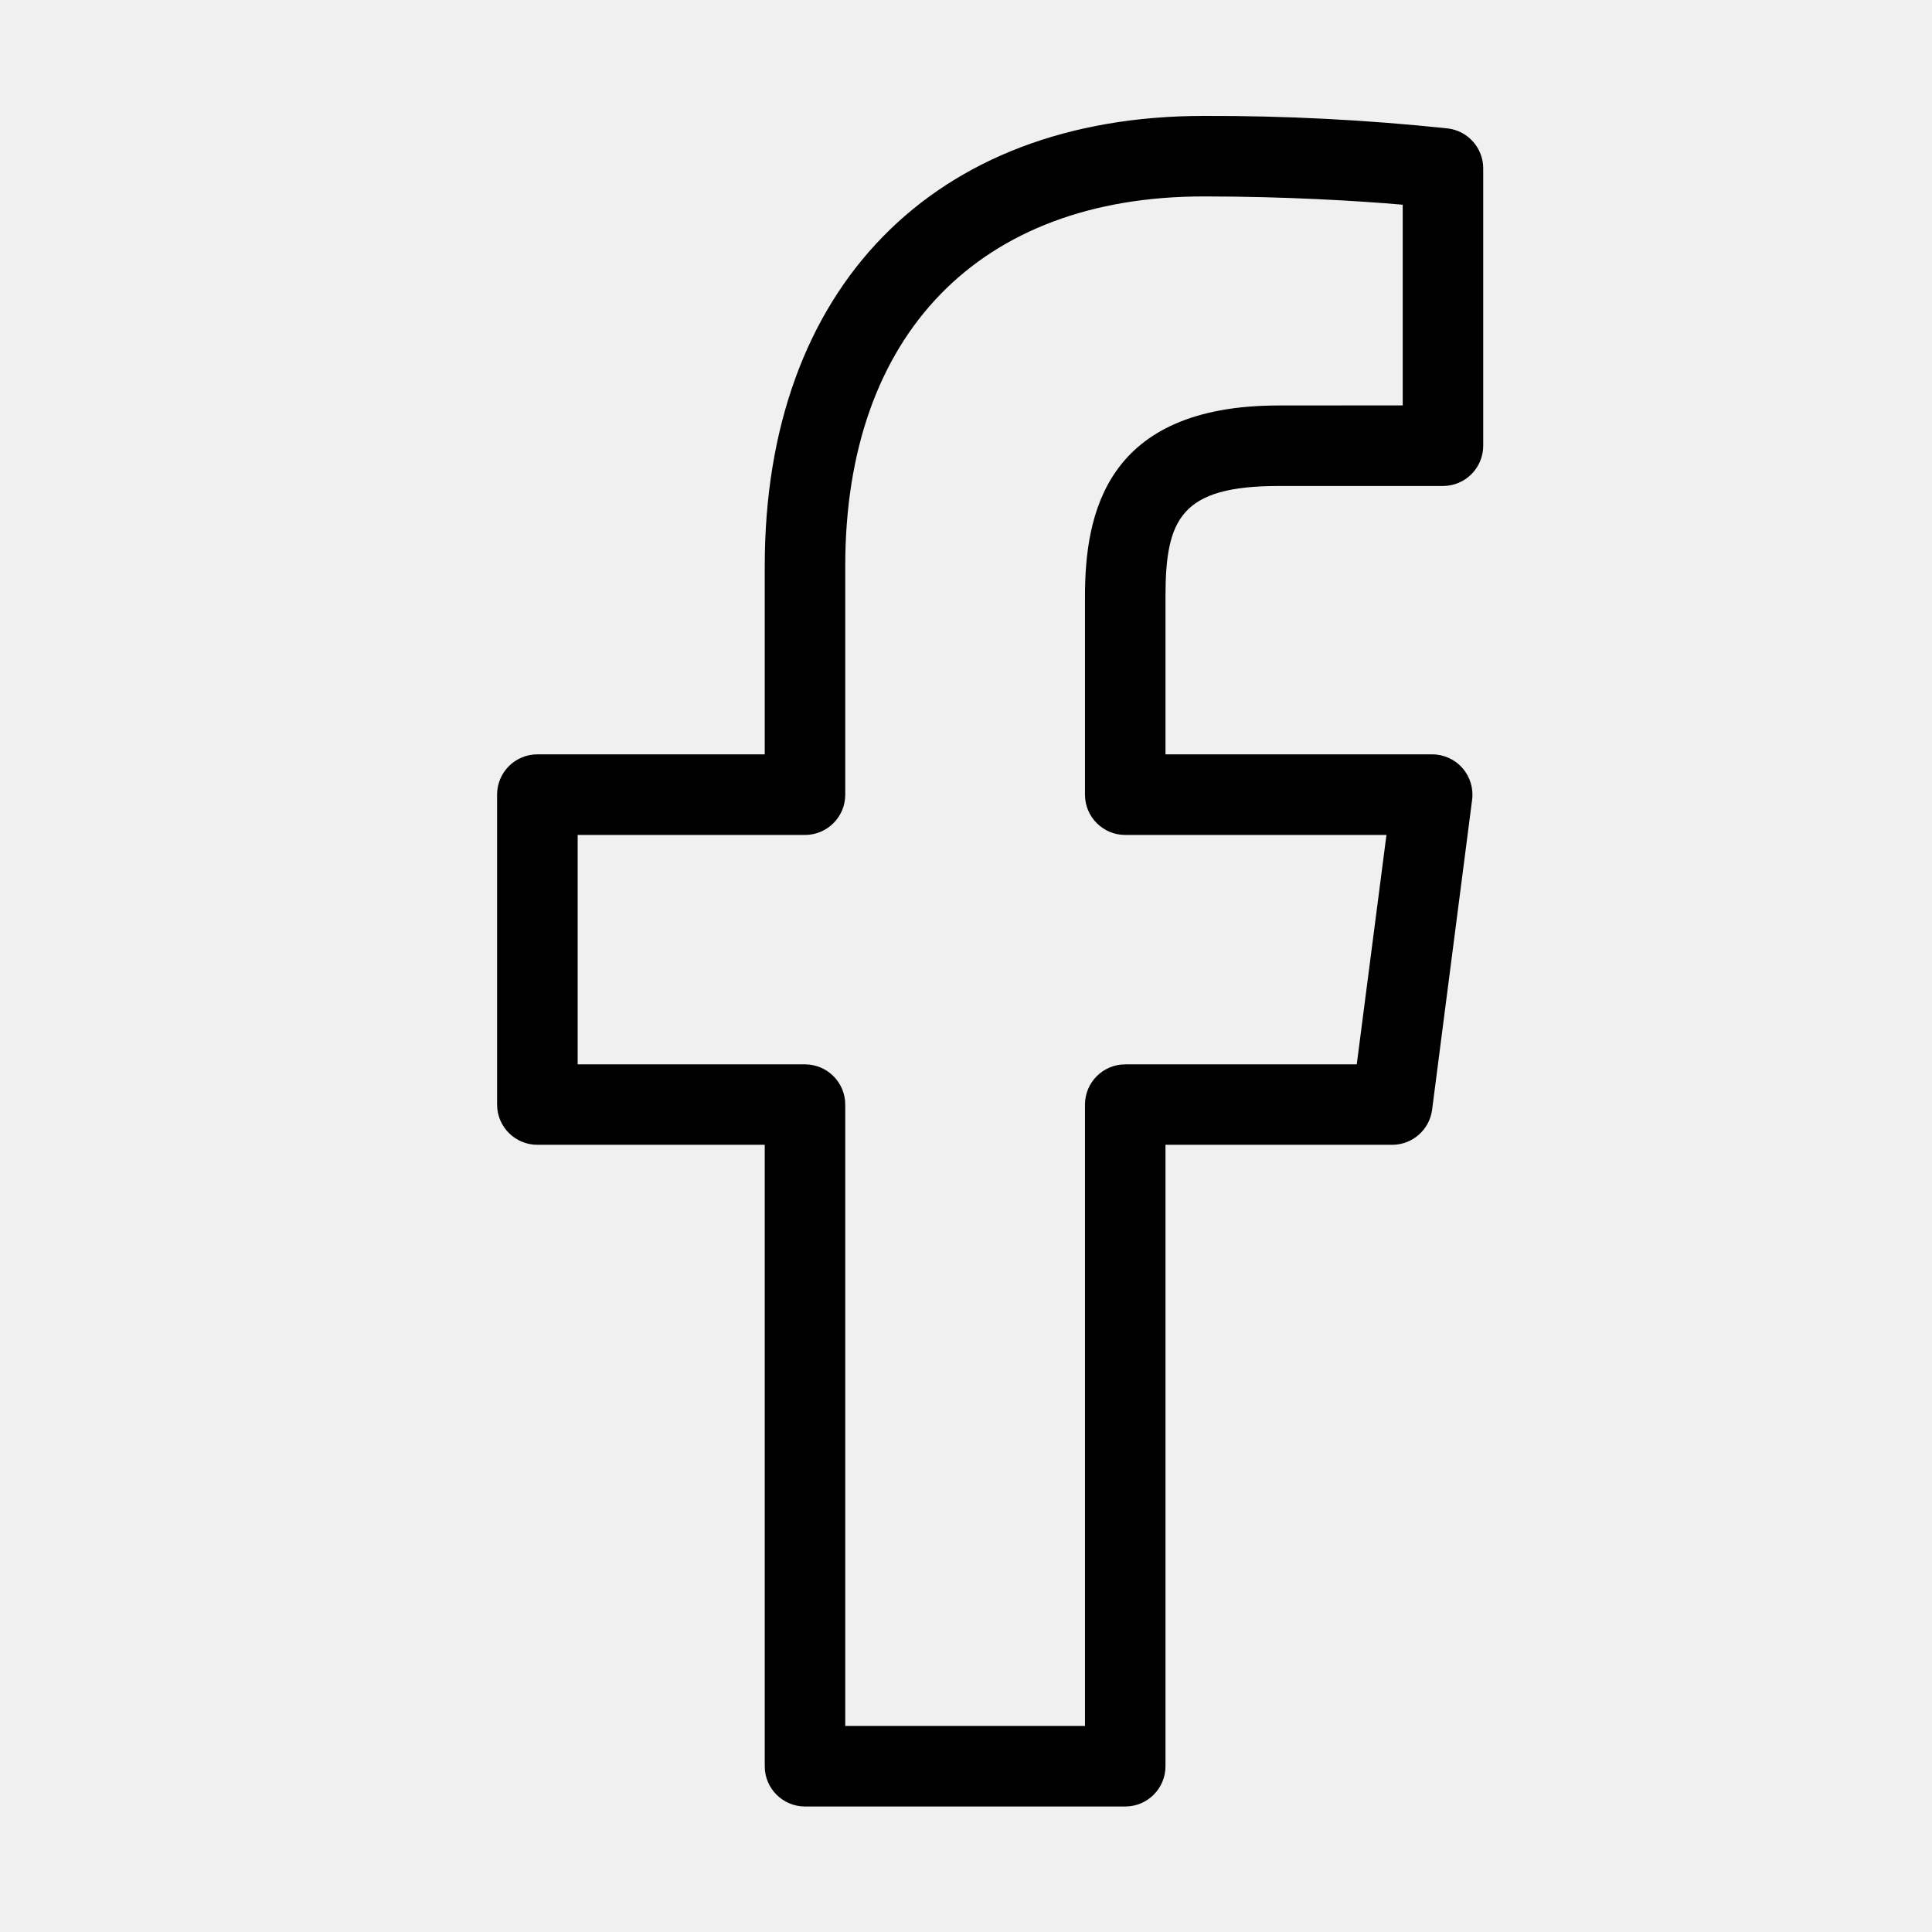
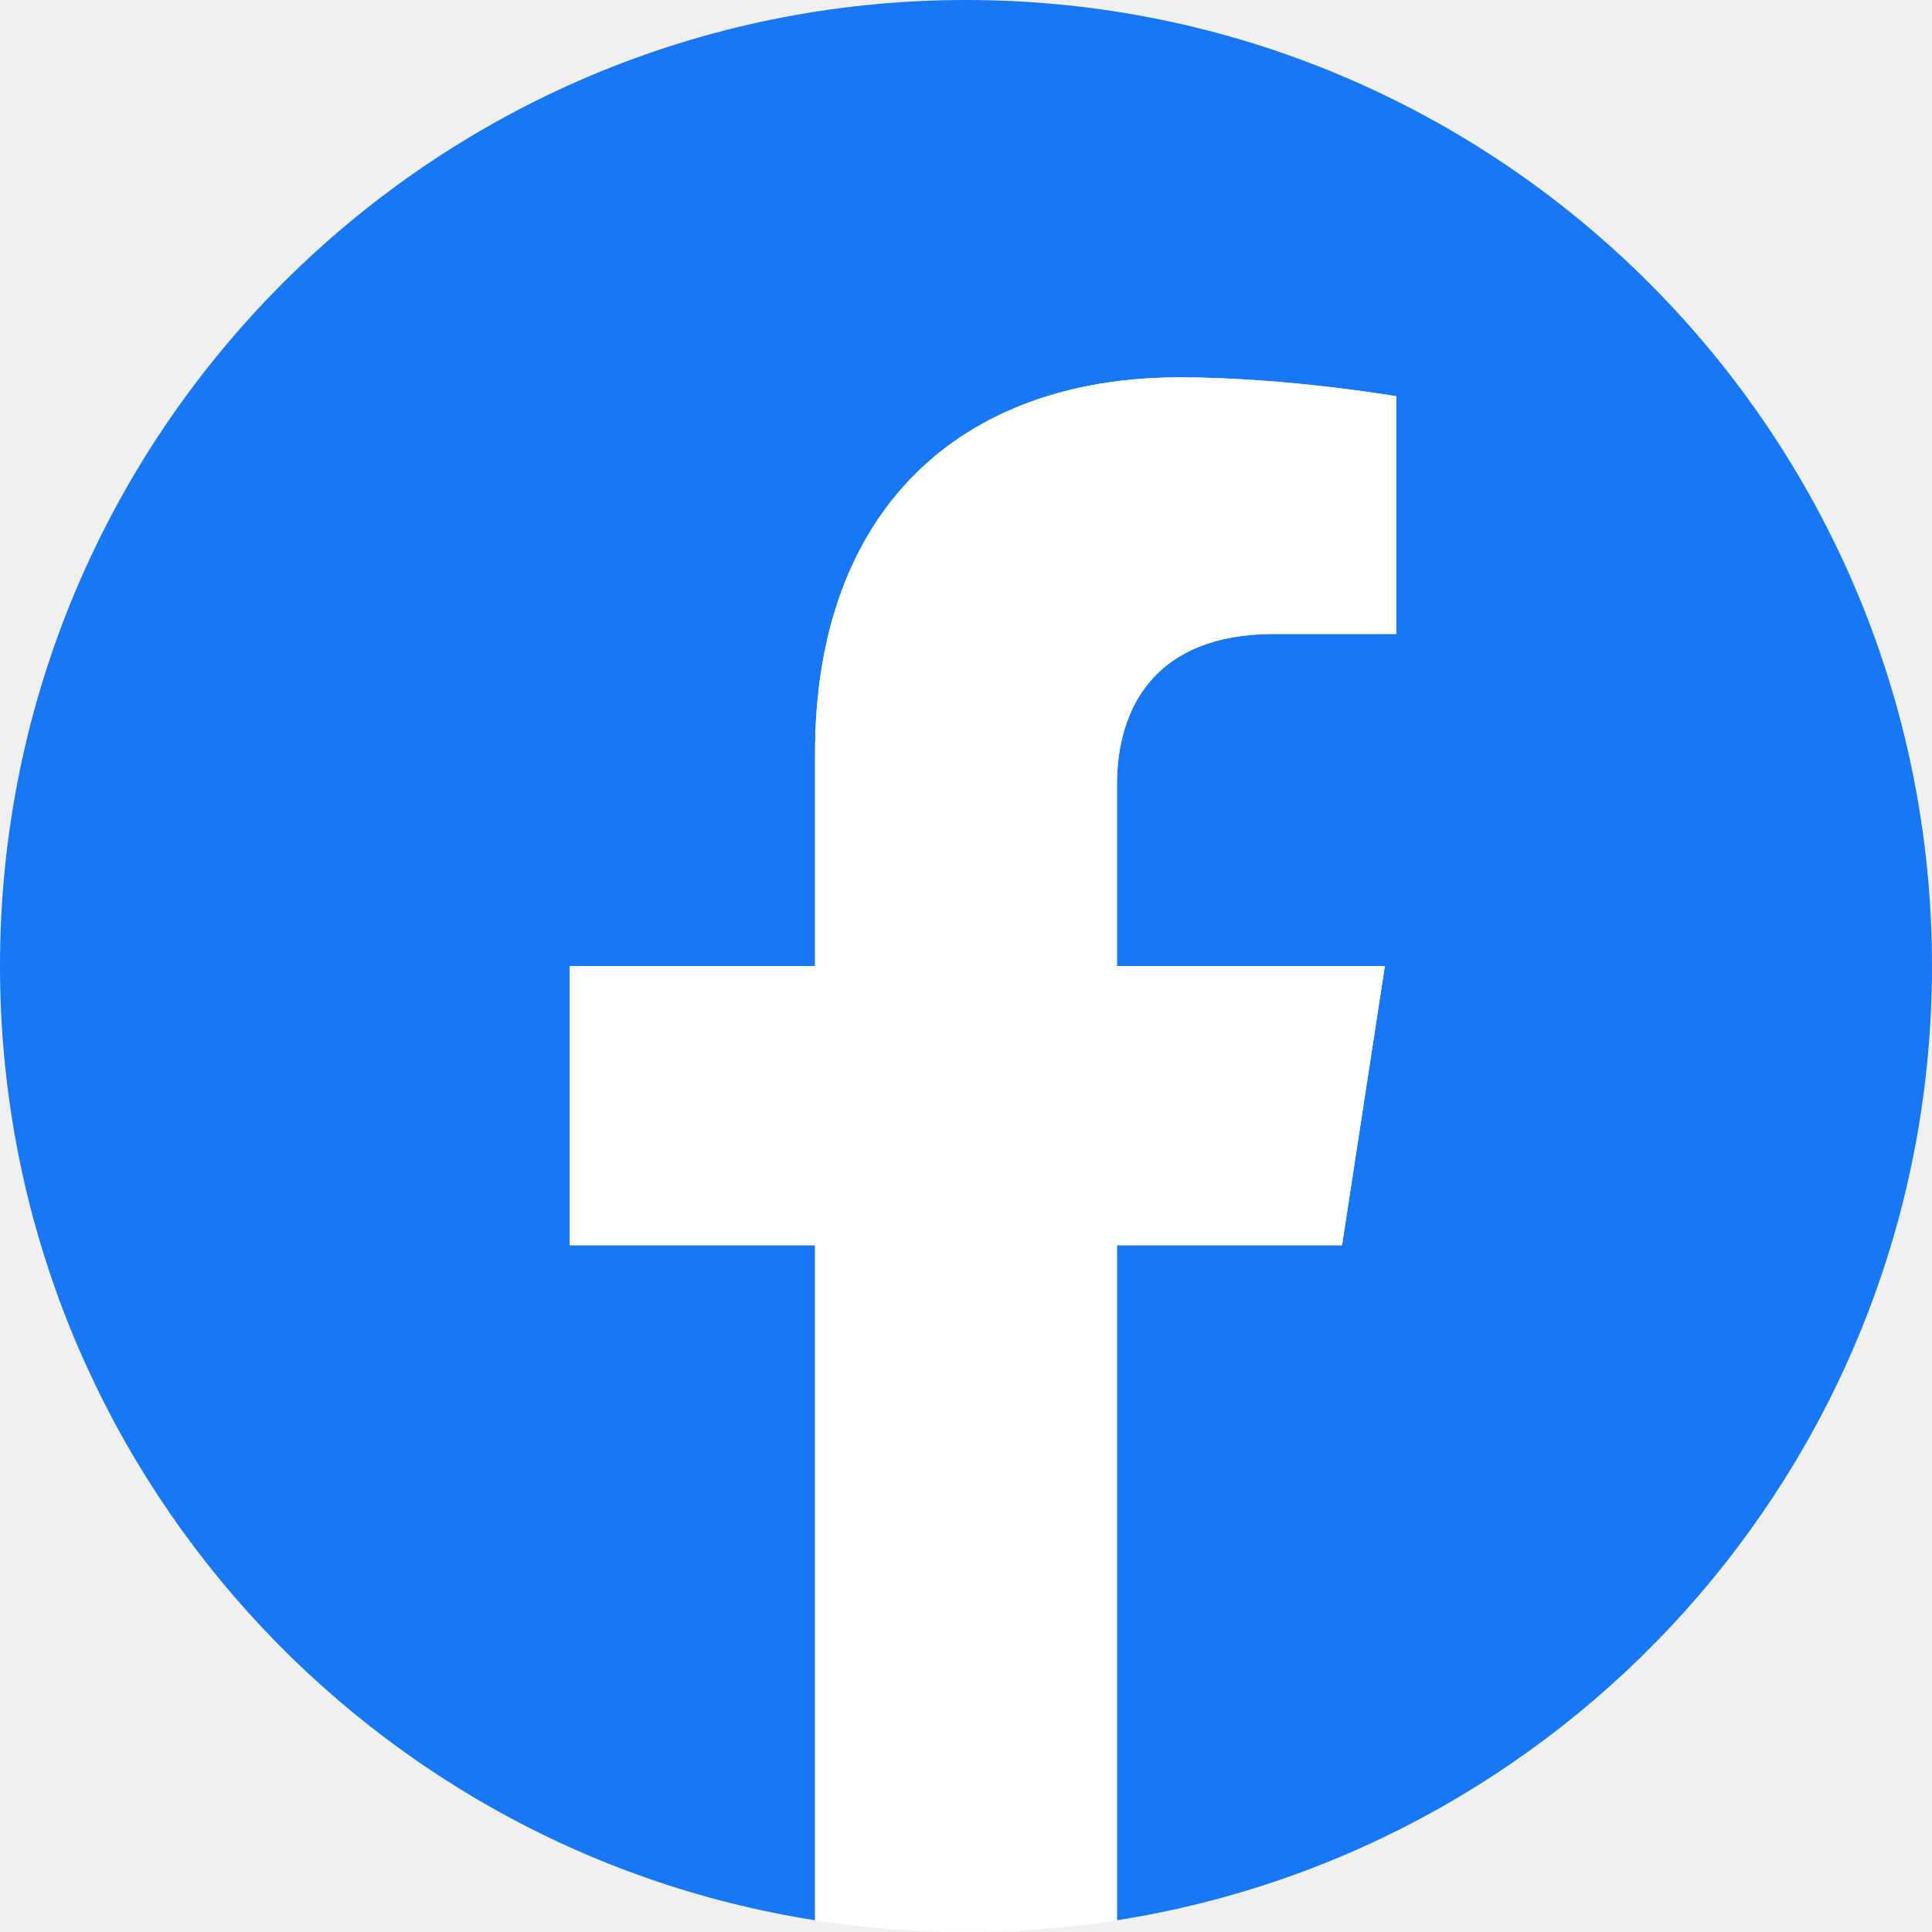
- <svg xmlns="http://www.w3.org/2000/svg" width="16" height="16" viewBox="0 0 24 24">
-   <path fill="currentColor" d="M17.99 1.596a28 28 0 0 0-3.037-.156C11.59 1.44 9.5 3.582 9.5 7.03v2.341H6.675a.5.5 0 0 0-.5.5v3.85a.5.5 0 0 0 .5.5H9.5v7.72a.5.5 0 0 0 .5.5h3.978a.5.5 0 0 0 .5-.5v-7.72h2.816a.5.5 0 0 0 .496-.435l.497-3.85a.5.5 0 0 0-.496-.565h-3.313V7.412c0-.97.195-1.375 1.408-1.375h2.039a.5.5 0 0 0 .5-.5V2.092a.5.5 0 0 0-.435-.496m-.565 3.44l-1.54.001c-2.157 0-2.407 1.356-2.407 2.375v2.46a.5.5 0 0 0 .499.5h3.246l-.369 2.85h-2.876a.5.5 0 0 0-.5.5v7.718H10.5v-7.718a.5.5 0 0 0-.5-.5H7.176v-2.85H10a.5.5 0 0 0 .5-.5V7.03c0-2.874 1.665-4.59 4.453-4.59c1.009 0 1.92.055 2.472.103z" />
+ <svg xmlns="http://www.w3.org/2000/svg" width="16" height="16" viewBox="0 0 256 256">
+   <path fill="#1877f2" d="M256 128C256 57.308 198.692 0 128 0S0 57.308 0 128c0 63.888 46.808 116.843 108 126.445V165H75.5v-37H108V99.8c0-32.08 19.11-49.8 48.348-49.8C170.352 50 185 52.5 185 52.5V84h-16.14C152.959 84 148 93.867 148 103.99V128h35.5l-5.675 37H148v89.445c61.192-9.602 108-62.556 108-126.445" />
+   <path fill="#fff" d="m177.825 165l5.675-37H148v-24.01C148 93.866 152.959 84 168.86 84H185V52.5S170.352 50 156.347 50C127.11 50 108 67.72 108 99.8V128H75.5v37H108v89.445A129 129 0 0 0 128 256a129 129 0 0 0 20-1.555V165z" />
</svg>
